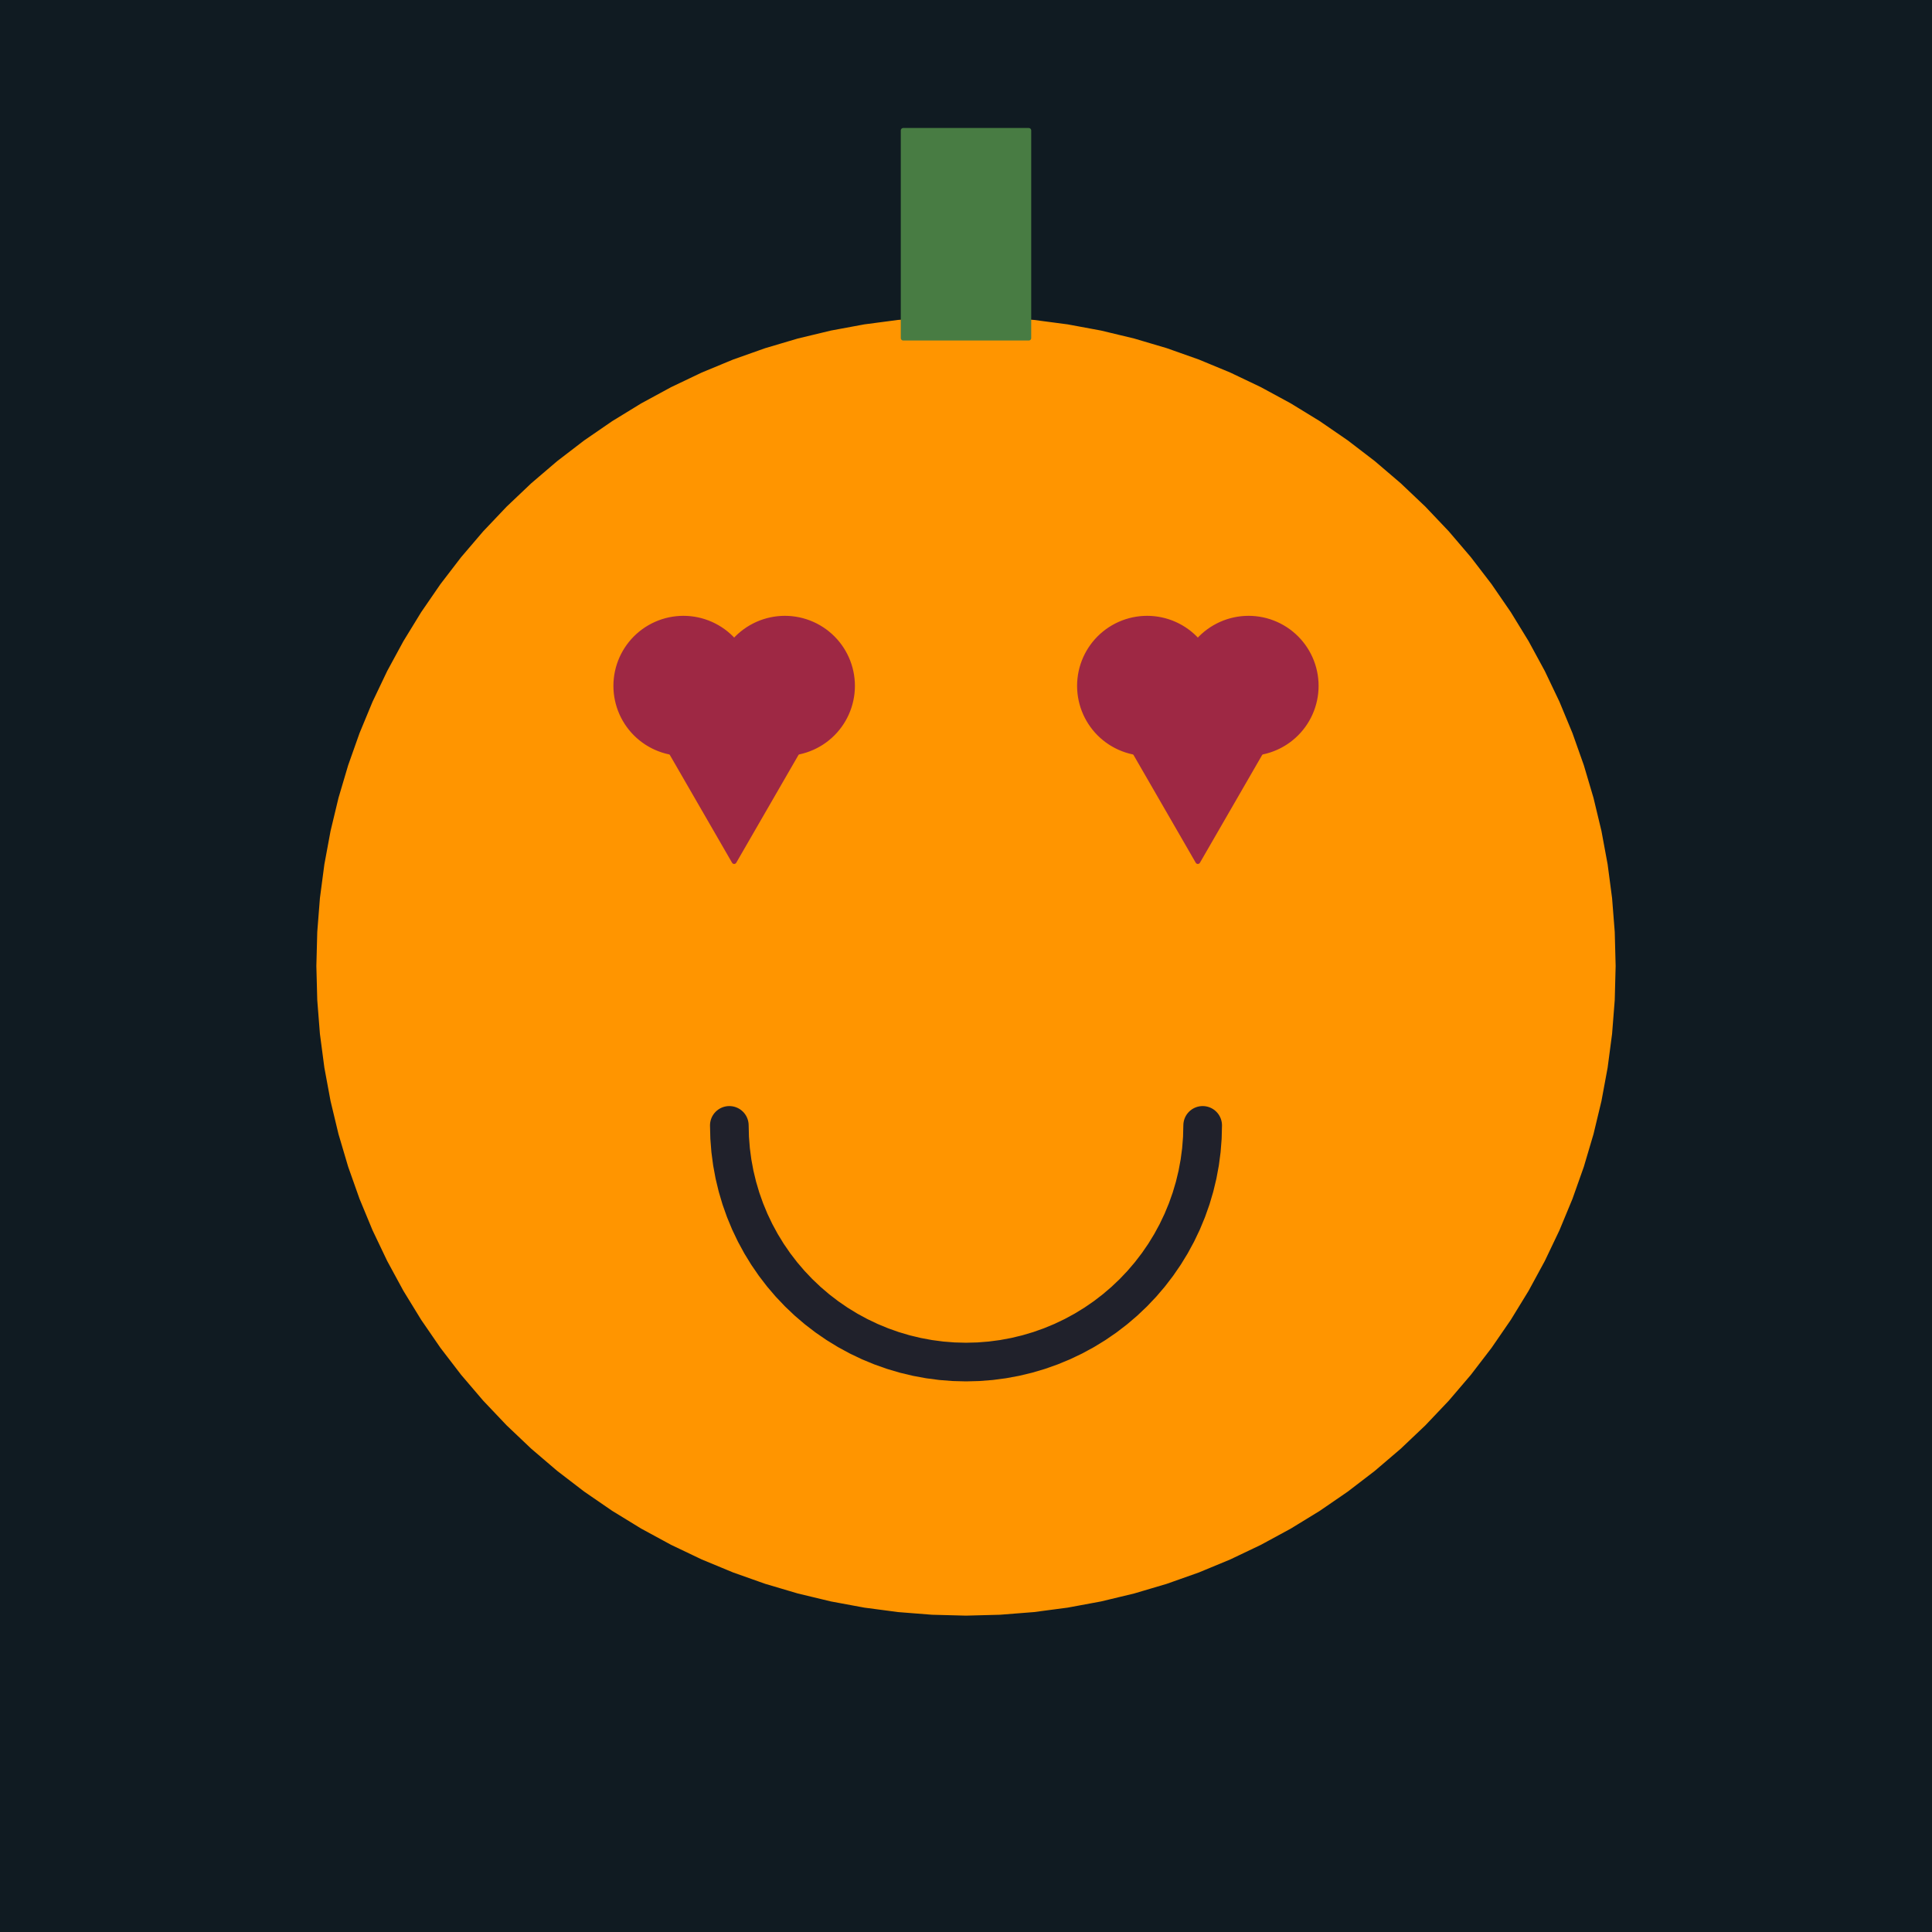
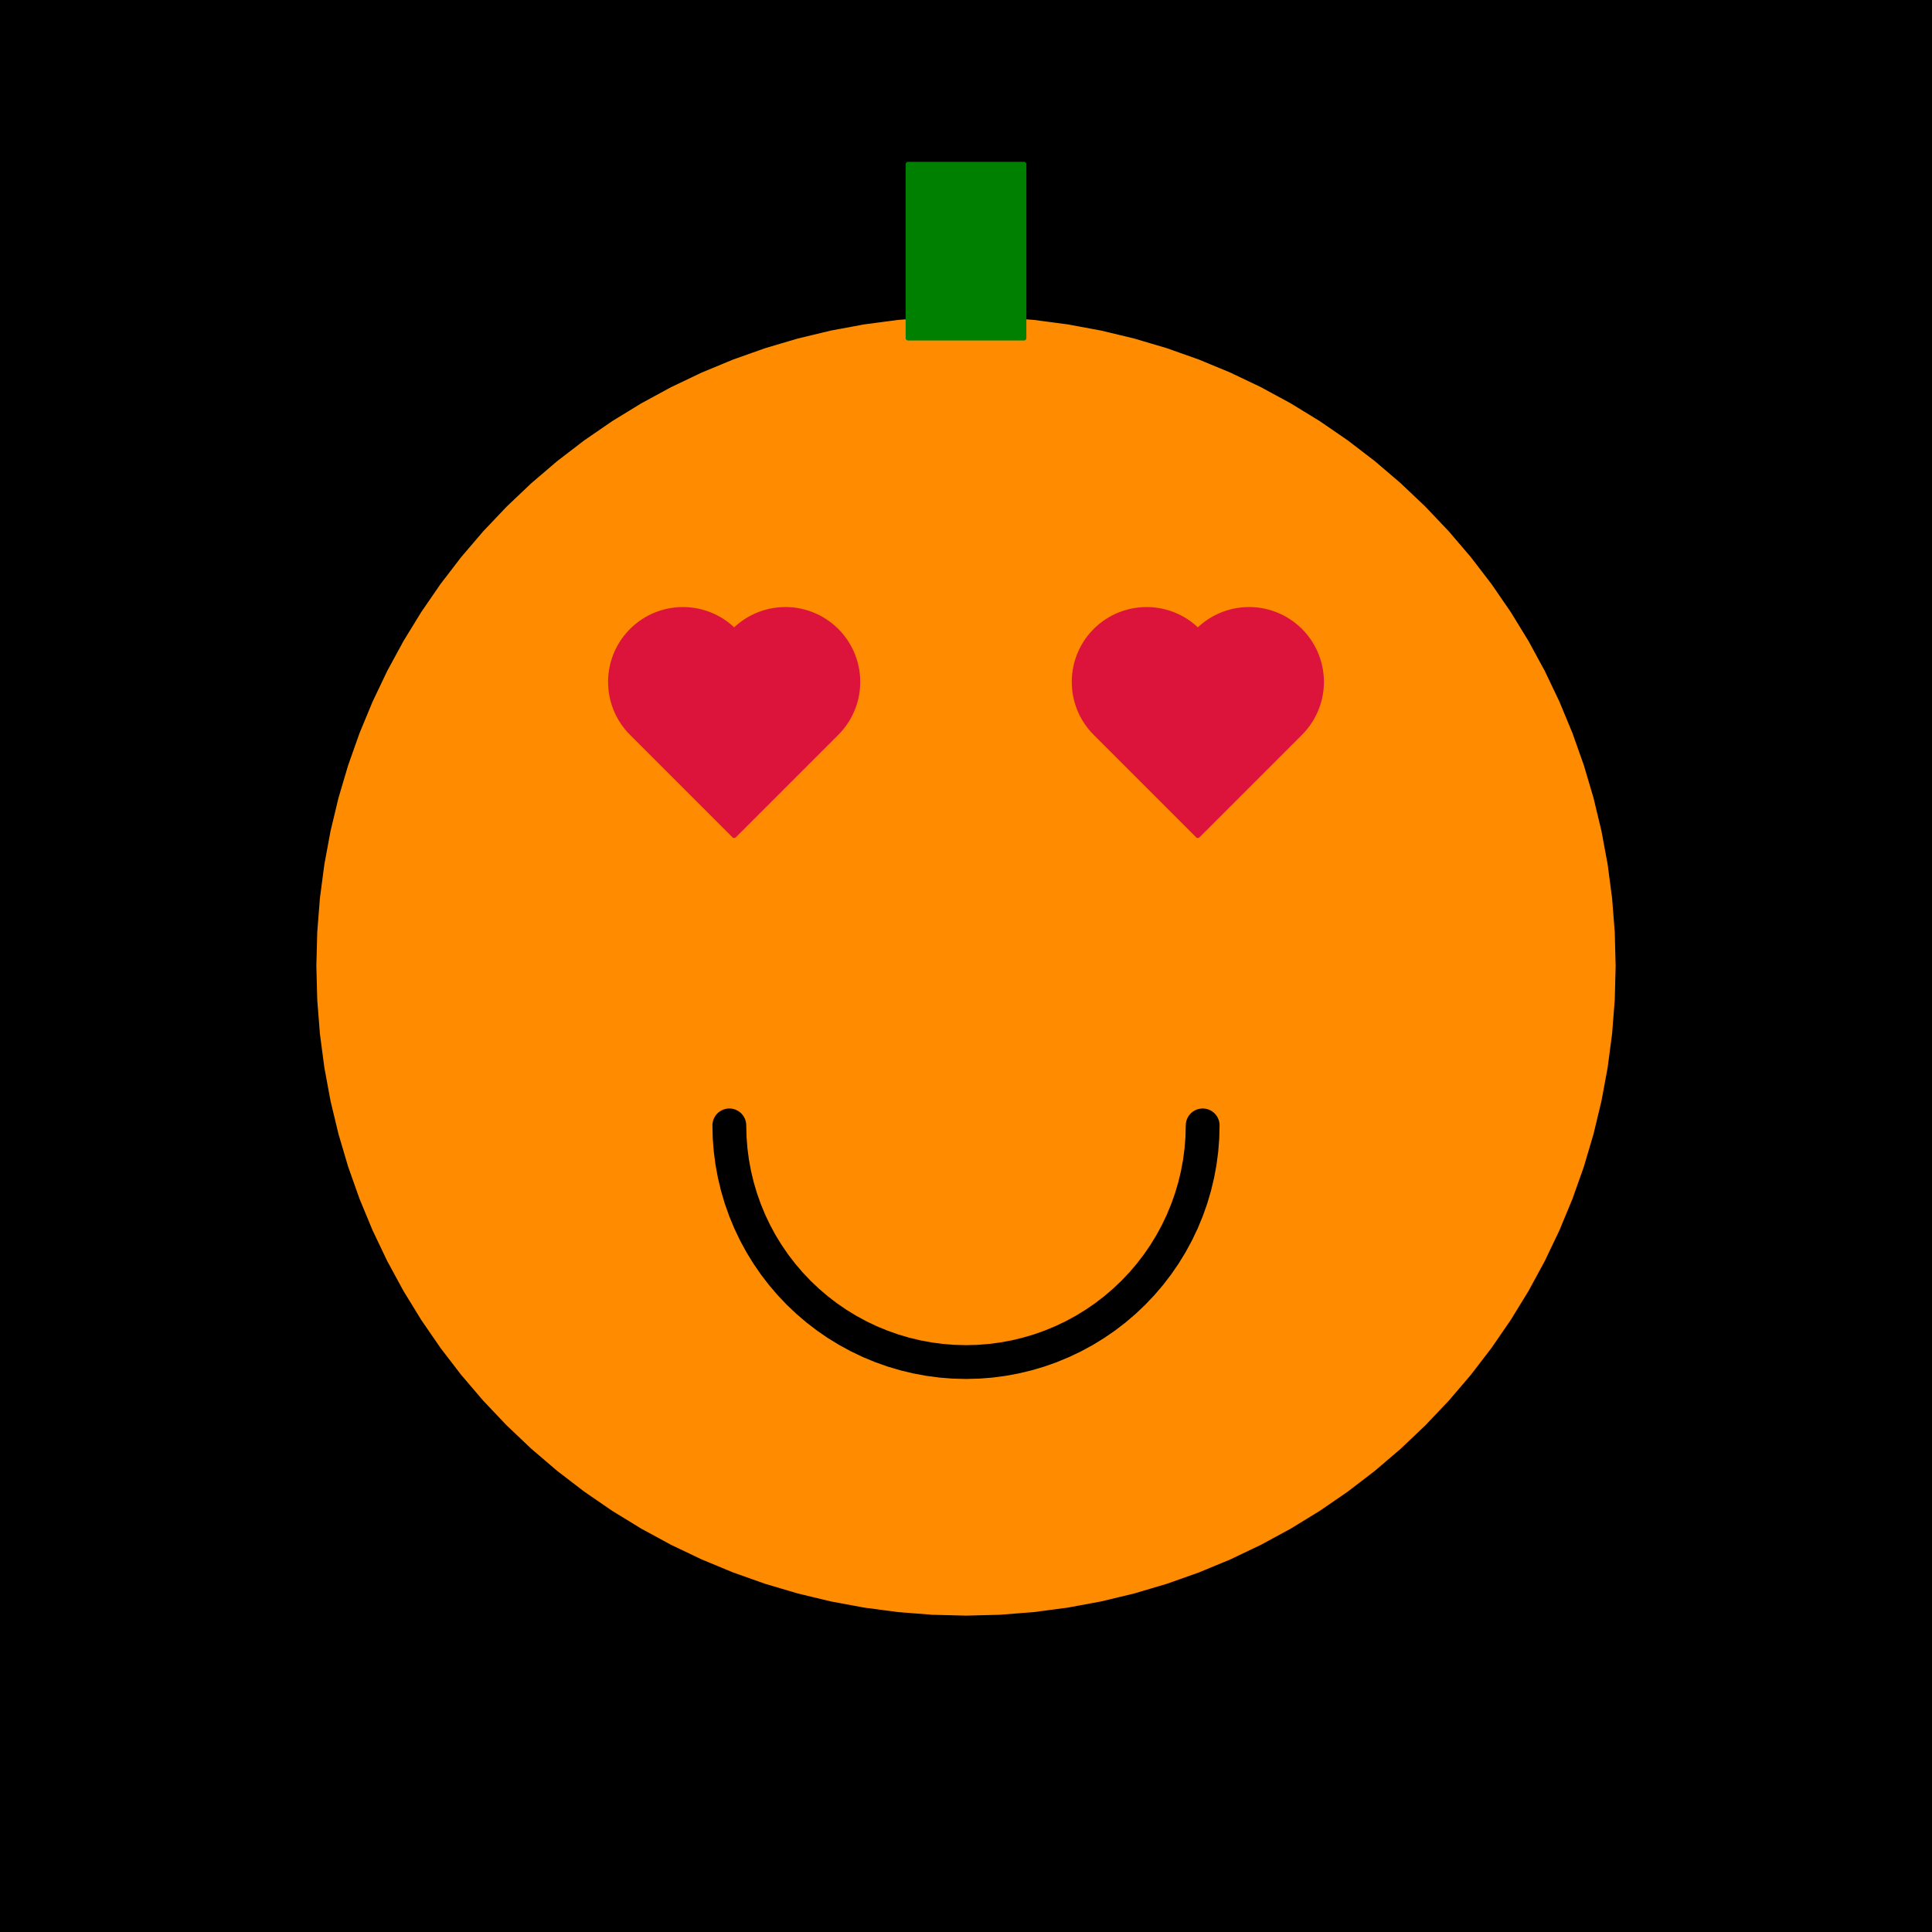
<svg xmlns="http://www.w3.org/2000/svg" viewBox="0 0 400 400" role="img" aria-label="Heart eyes">
-   <rect width="400" height="400" fill="#101b22" />
+   <rect width="400" height="400" fill="black" />
  <g transform="translate(200 200) scale(1 -1)">
-     <path d="M 0 -134 L 7.013 -133.816 L 14.007 -133.266 L 20.962 -132.35 L 27.86 -131.072 L 34.682 -129.434 L 41.408 -127.442 L 48.021 -125.1 L 54.503 -122.415 L 60.835 -119.395 L 67.0 -116.047 L 72.982 -112.382 L 78.763 -108.408 L 84.329 -104.138 L 89.664 -99.581 L 94.752 -94.752 L 99.581 -89.664 L 104.138 -84.329 L 108.408 -78.763 L 112.382 -72.982 L 116.047 -67.0 L 119.395 -60.835 L 122.415 -54.503 L 125.1 -48.021 L 127.442 -41.408 L 129.434 -34.682 L 131.072 -27.86 L 132.35 -20.962 L 133.266 -14.007 L 133.816 -7.013 L 134.0 0.0 L 133.816 7.013 L 133.266 14.007 L 132.35 20.962 L 131.072 27.86 L 129.434 34.682 L 127.442 41.408 L 125.1 48.021 L 122.415 54.503 L 119.395 60.835 L 116.047 67.0 L 112.382 72.982 L 108.408 78.763 L 104.138 84.329 L 99.581 89.664 L 94.752 94.752 L 89.664 99.581 L 84.329 104.138 L 78.763 108.408 L 72.982 112.382 L 67.0 116.047 L 60.835 119.395 L 54.503 122.415 L 48.021 125.1 L 41.408 127.442 L 34.682 129.434 L 27.86 131.072 L 20.962 132.35 L 14.007 133.266 L 7.013 133.816 L 0.0 134.0 L -7.013 133.816 L -14.007 133.266 L -20.962 132.35 L -27.86 131.072 L -34.682 129.434 L -41.408 127.442 L -48.021 125.1 L -54.503 122.415 L -60.835 119.395 L -67.0 116.047 L -72.982 112.382 L -78.763 108.408 L -84.329 104.138 L -89.664 99.581 L -94.752 94.752 L -99.581 89.664 L -104.138 84.329 L -108.408 78.763 L -112.382 72.982 L -116.047 67.0 L -119.395 60.835 L -122.415 54.503 L -125.1 48.021 L -127.442 41.408 L -129.434 34.682 L -131.072 27.86 L -132.35 20.962 L -133.266 14.007 L -133.816 7.013 L -134.0 0.0 L -133.816 -7.013 L -133.266 -14.007 L -132.35 -20.962 L -131.072 -27.86 L -129.434 -34.682 L -127.442 -41.408 L -125.1 -48.021 L -122.415 -54.503 L -119.395 -60.835 L -116.047 -67.0 L -112.382 -72.982 L -108.408 -78.763 L -104.138 -84.329 L -99.581 -89.664 L -94.752 -94.752 L -89.664 -99.581 L -84.329 -104.138 L -78.763 -108.408 L -72.982 -112.382 L -67.0 -116.047 L -60.835 -119.395 L -54.503 -122.415 L -48.021 -125.1 L -41.408 -127.442 L -34.682 -129.434 L -27.86 -131.072 L -20.962 -132.35 L -14.007 -133.266 L -7.013 -133.816 L -0.0 -134.0 Z" fill="#ff9500" stroke="#ff9500" stroke-width="1" stroke-linejoin="round" />
-     <path d="M -13 130 L 13.0 130.0 L 13.0 173.0 L -13.0 173.0 L -13.0 130.0 Z" fill="#487c43" stroke="#487c43" stroke-width="1" stroke-linejoin="round" />
-     <path d="M -58.5 44.0 L -57.767 44.019 L -57.037 44.077 L -56.31 44.172 L -55.589 44.306 L -54.877 44.477 L -54.174 44.685 L -53.483 44.93 L -52.806 45.21 L -52.144 45.526 L -51.5 45.876 L -50.875 46.259 L -50.271 46.674 L -49.69 47.12 L -49.132 47.596 L -48.601 48.101 L -48.096 48.632 L -47.62 49.19 L -47.174 49.771 L -46.759 50.375 L -46.376 51.0 L -46.026 51.644 L -45.71 52.306 L -45.43 52.983 L -45.185 53.674 L -44.977 54.377 L -44.806 55.089 L -44.672 55.81 L -44.577 56.537 L -44.519 57.267 L -44.5 58.0 L -44.519 58.733 L -44.577 59.463 L -44.672 60.19 L -44.806 60.911 L -44.977 61.623 L -45.185 62.326 L -45.43 63.017 L -45.71 63.694 L -46.026 64.356 L -46.376 65.0 L -46.759 65.625 L -47.174 66.229 L -47.62 66.81 L -48.096 67.368 L -48.601 67.899 L -49.132 68.404 L -49.69 68.88 L -50.271 69.326 L -50.875 69.741 L -51.5 70.124 L -52.144 70.474 L -52.806 70.79 L -53.483 71.07 L -54.174 71.315 L -54.877 71.523 L -55.589 71.694 L -56.31 71.828 L -57.037 71.923 L -57.767 71.981 L -58.5 72.0 L -59.233 71.981 L -59.963 71.923 L -60.69 71.828 L -61.411 71.694 L -62.123 71.523 L -62.826 71.315 L -63.517 71.07 L -64.194 70.79 L -64.856 70.474 L -65.5 70.124 L -66.125 69.741 L -66.729 69.326 L -67.31 68.88 L -67.868 68.404 L -68.399 67.899 L -68.904 67.368 L -69.38 66.81 L -69.826 66.229 L -70.241 65.625 L -70.624 65.0 L -70.974 64.356 L -71.29 63.694 L -71.57 63.017 L -71.815 62.326 L -72.023 61.623 L -72.194 60.911 L -72.328 60.19 L -72.423 59.463 L -72.481 58.733 L -72.5 58.0 L -72.481 57.267 L -72.423 56.537 L -72.328 55.81 L -72.194 55.089 L -72.023 54.377 L -71.815 53.674 L -71.57 52.983 L -71.29 52.306 L -70.974 51.644 L -70.624 51.0 L -70.241 50.375 L -69.826 49.771 L -69.38 49.19 L -68.904 48.632 L -68.399 48.101 L -67.868 47.596 L -67.31 47.12 L -66.729 46.674 L -66.125 46.259 L -65.5 45.876 L -64.856 45.526 L -64.194 45.21 L -63.517 44.93 L -62.826 44.685 L -62.123 44.477 L -61.411 44.306 L -60.69 44.172 L -59.963 44.077 L -59.233 44.019 L -58.5 44.0 Z" fill="#9e2844" stroke="#9e2844" stroke-width="1" stroke-linejoin="round" />
-     <path d="M -37.5 44.0 L -36.767 44.019 L -36.037 44.077 L -35.31 44.172 L -34.589 44.306 L -33.877 44.477 L -33.174 44.685 L -32.483 44.93 L -31.806 45.21 L -31.144 45.526 L -30.5 45.876 L -29.875 46.259 L -29.271 46.674 L -28.69 47.12 L -28.132 47.596 L -27.601 48.101 L -27.096 48.632 L -26.62 49.19 L -26.174 49.771 L -25.759 50.375 L -25.376 51.0 L -25.026 51.644 L -24.71 52.306 L -24.43 52.983 L -24.185 53.674 L -23.977 54.377 L -23.806 55.089 L -23.672 55.81 L -23.577 56.537 L -23.519 57.267 L -23.5 58.0 L -23.519 58.733 L -23.577 59.463 L -23.672 60.19 L -23.806 60.911 L -23.977 61.623 L -24.185 62.326 L -24.43 63.017 L -24.71 63.694 L -25.026 64.356 L -25.376 65.0 L -25.759 65.625 L -26.174 66.229 L -26.62 66.81 L -27.096 67.368 L -27.601 67.899 L -28.132 68.404 L -28.69 68.88 L -29.271 69.326 L -29.875 69.741 L -30.5 70.124 L -31.144 70.474 L -31.806 70.79 L -32.483 71.07 L -33.174 71.315 L -33.877 71.523 L -34.589 71.694 L -35.31 71.828 L -36.037 71.923 L -36.767 71.981 L -37.5 72.0 L -38.233 71.981 L -38.963 71.923 L -39.69 71.828 L -40.411 71.694 L -41.123 71.523 L -41.826 71.315 L -42.517 71.07 L -43.194 70.79 L -43.856 70.474 L -44.5 70.124 L -45.125 69.741 L -45.729 69.326 L -46.31 68.88 L -46.868 68.404 L -47.399 67.899 L -47.904 67.368 L -48.38 66.81 L -48.826 66.229 L -49.241 65.625 L -49.624 65.0 L -49.974 64.356 L -50.29 63.694 L -50.57 63.017 L -50.815 62.326 L -51.023 61.623 L -51.194 60.911 L -51.328 60.19 L -51.423 59.463 L -51.481 58.733 L -51.5 58.0 L -51.481 57.267 L -51.423 56.537 L -51.328 55.81 L -51.194 55.089 L -51.023 54.377 L -50.815 53.674 L -50.57 52.983 L -50.29 52.306 L -49.974 51.644 L -49.624 51.0 L -49.241 50.375 L -48.826 49.771 L -48.38 49.19 L -47.904 48.632 L -47.399 48.101 L -46.868 47.596 L -46.31 47.12 L -45.729 46.674 L -45.125 46.259 L -44.5 45.876 L -43.856 45.526 L -43.194 45.21 L -42.517 44.93 L -41.826 44.685 L -41.123 44.477 L -40.411 44.306 L -39.69 44.172 L -38.963 44.077 L -38.233 44.019 L -37.5 44.0 Z" fill="#9e2844" stroke="#9e2844" stroke-width="1" stroke-linejoin="round" />
-     <path d="M -27.0 58 L -69.0 58.0 L -48.0 21.627 L -27.0 58.0 Z" fill="#9e2844" stroke="#9e2844" stroke-width="1" stroke-linejoin="round" />
-     <path d="M 37.5 44.0 L 38.233 44.019 L 38.963 44.077 L 39.69 44.172 L 40.411 44.306 L 41.123 44.477 L 41.826 44.685 L 42.517 44.93 L 43.194 45.21 L 43.856 45.526 L 44.5 45.876 L 45.125 46.259 L 45.729 46.674 L 46.31 47.12 L 46.868 47.596 L 47.399 48.101 L 47.904 48.632 L 48.38 49.19 L 48.826 49.771 L 49.241 50.375 L 49.624 51.0 L 49.974 51.644 L 50.29 52.306 L 50.57 52.983 L 50.815 53.674 L 51.023 54.377 L 51.194 55.089 L 51.328 55.81 L 51.423 56.537 L 51.481 57.267 L 51.5 58.0 L 51.481 58.733 L 51.423 59.463 L 51.328 60.19 L 51.194 60.911 L 51.023 61.623 L 50.815 62.326 L 50.57 63.017 L 50.29 63.694 L 49.974 64.356 L 49.624 65.0 L 49.241 65.625 L 48.826 66.229 L 48.38 66.81 L 47.904 67.368 L 47.399 67.899 L 46.868 68.404 L 46.31 68.88 L 45.729 69.326 L 45.125 69.741 L 44.5 70.124 L 43.856 70.474 L 43.194 70.79 L 42.517 71.07 L 41.826 71.315 L 41.123 71.523 L 40.411 71.694 L 39.69 71.828 L 38.963 71.923 L 38.233 71.981 L 37.5 72.0 L 36.767 71.981 L 36.037 71.923 L 35.31 71.828 L 34.589 71.694 L 33.877 71.523 L 33.174 71.315 L 32.483 71.07 L 31.806 70.79 L 31.144 70.474 L 30.5 70.124 L 29.875 69.741 L 29.271 69.326 L 28.69 68.88 L 28.132 68.404 L 27.601 67.899 L 27.096 67.368 L 26.62 66.81 L 26.174 66.229 L 25.759 65.625 L 25.376 65.0 L 25.026 64.356 L 24.71 63.694 L 24.43 63.017 L 24.185 62.326 L 23.977 61.623 L 23.806 60.911 L 23.672 60.19 L 23.577 59.463 L 23.519 58.733 L 23.5 58.0 L 23.519 57.267 L 23.577 56.537 L 23.672 55.81 L 23.806 55.089 L 23.977 54.377 L 24.185 53.674 L 24.43 52.983 L 24.71 52.306 L 25.026 51.644 L 25.376 51.0 L 25.759 50.375 L 26.174 49.771 L 26.62 49.19 L 27.096 48.632 L 27.601 48.101 L 28.132 47.596 L 28.69 47.12 L 29.271 46.674 L 29.875 46.259 L 30.5 45.876 L 31.144 45.526 L 31.806 45.21 L 32.483 44.93 L 33.174 44.685 L 33.877 44.477 L 34.589 44.306 L 35.31 44.172 L 36.037 44.077 L 36.767 44.019 L 37.5 44.0 Z" fill="#9e2844" stroke="#9e2844" stroke-width="1" stroke-linejoin="round" />
-     <path d="M 58.5 44.0 L 59.233 44.019 L 59.963 44.077 L 60.69 44.172 L 61.411 44.306 L 62.123 44.477 L 62.826 44.685 L 63.517 44.93 L 64.194 45.21 L 64.856 45.526 L 65.5 45.876 L 66.125 46.259 L 66.729 46.674 L 67.31 47.12 L 67.868 47.596 L 68.399 48.101 L 68.904 48.632 L 69.38 49.19 L 69.826 49.771 L 70.241 50.375 L 70.624 51.0 L 70.974 51.644 L 71.29 52.306 L 71.57 52.983 L 71.815 53.674 L 72.023 54.377 L 72.194 55.089 L 72.328 55.81 L 72.423 56.537 L 72.481 57.267 L 72.5 58.0 L 72.481 58.733 L 72.423 59.463 L 72.328 60.19 L 72.194 60.911 L 72.023 61.623 L 71.815 62.326 L 71.57 63.017 L 71.29 63.694 L 70.974 64.356 L 70.624 65.0 L 70.241 65.625 L 69.826 66.229 L 69.38 66.81 L 68.904 67.368 L 68.399 67.899 L 67.868 68.404 L 67.31 68.88 L 66.729 69.326 L 66.125 69.741 L 65.5 70.124 L 64.856 70.474 L 64.194 70.79 L 63.517 71.07 L 62.826 71.315 L 62.123 71.523 L 61.411 71.694 L 60.69 71.828 L 59.963 71.923 L 59.233 71.981 L 58.5 72.0 L 57.767 71.981 L 57.037 71.923 L 56.31 71.828 L 55.589 71.694 L 54.877 71.523 L 54.174 71.315 L 53.483 71.07 L 52.806 70.79 L 52.144 70.474 L 51.5 70.124 L 50.875 69.741 L 50.271 69.326 L 49.69 68.88 L 49.132 68.404 L 48.601 67.899 L 48.096 67.368 L 47.62 66.81 L 47.174 66.229 L 46.759 65.625 L 46.376 65.0 L 46.026 64.356 L 45.71 63.694 L 45.43 63.017 L 45.185 62.326 L 44.977 61.623 L 44.806 60.911 L 44.672 60.19 L 44.577 59.463 L 44.519 58.733 L 44.5 58.0 L 44.519 57.267 L 44.577 56.537 L 44.672 55.81 L 44.806 55.089 L 44.977 54.377 L 45.185 53.674 L 45.43 52.983 L 45.71 52.306 L 46.026 51.644 L 46.376 51.0 L 46.759 50.375 L 47.174 49.771 L 47.62 49.19 L 48.096 48.632 L 48.601 48.101 L 49.132 47.596 L 49.69 47.12 L 50.271 46.674 L 50.875 46.259 L 51.5 45.876 L 52.144 45.526 L 52.806 45.21 L 53.483 44.93 L 54.174 44.685 L 54.877 44.477 L 55.589 44.306 L 56.31 44.172 L 57.037 44.077 L 57.767 44.019 L 58.5 44.0 Z" fill="#9e2844" stroke="#9e2844" stroke-width="1" stroke-linejoin="round" />
-     <path d="M 69.0 58 L 27.0 58.0 L 48.0 21.627 L 69.0 58.0 Z" fill="#9e2844" stroke="#9e2844" stroke-width="1" stroke-linejoin="round" />
-     <path d="M -49 -33 L -48.933 -35.564 L -48.732 -38.122 L -48.397 -40.665 L -47.929 -43.188 L -47.33 -45.682 L -46.602 -48.142 L -45.745 -50.56 L -44.764 -52.93 L -43.659 -55.246 L -42.435 -57.5 L -41.095 -59.687 L -39.642 -61.801 L -38.08 -63.837 L -36.414 -65.787 L -34.648 -67.648 L -32.787 -69.414 L -30.837 -71.08 L -28.801 -72.642 L -26.687 -74.095 L -24.5 -75.435 L -22.246 -76.659 L -19.93 -77.764 L -17.56 -78.745 L -15.142 -79.602 L -12.682 -80.33 L -10.188 -80.929 L -7.665 -81.397 L -5.122 -81.732 L -2.564 -81.933 L -0.0 -82.0 L 2.564 -81.933 L 5.122 -81.732 L 7.665 -81.397 L 10.188 -80.929 L 12.682 -80.33 L 15.142 -79.602 L 17.56 -78.745 L 19.93 -77.764 L 22.246 -76.659 L 24.5 -75.435 L 26.687 -74.095 L 28.801 -72.642 L 30.837 -71.08 L 32.787 -69.414 L 34.648 -67.648 L 36.414 -65.787 L 38.08 -63.837 L 39.642 -61.801 L 41.095 -59.687 L 42.435 -57.5 L 43.659 -55.246 L 44.764 -52.93 L 45.745 -50.56 L 46.602 -48.142 L 47.33 -45.682 L 47.929 -43.188 L 48.397 -40.665 L 48.732 -38.122 L 48.933 -35.564 L 49.0 -33.0" fill="none" stroke="#20212b" stroke-width="8" stroke-linecap="round" stroke-linejoin="round" />
+     <path d="M 0 -134 L 7.013 -133.816 L 14.007 -133.266 L 20.962 -132.35 L 27.86 -131.072 L 34.682 -129.434 L 41.408 -127.442 L 48.021 -125.1 L 54.503 -122.415 L 60.835 -119.395 L 67.0 -116.047 L 72.982 -112.382 L 78.763 -108.408 L 84.329 -104.138 L 89.664 -99.581 L 94.752 -94.752 L 99.581 -89.664 L 104.138 -84.329 L 108.408 -78.763 L 112.382 -72.982 L 116.047 -67.0 L 119.395 -60.835 L 122.415 -54.503 L 125.1 -48.021 L 127.442 -41.408 L 129.434 -34.682 L 131.072 -27.86 L 132.35 -20.962 L 133.266 -14.007 L 133.816 -7.013 L 134.0 0.0 L 133.816 7.013 L 133.266 14.007 L 132.35 20.962 L 131.072 27.86 L 129.434 34.682 L 127.442 41.408 L 125.1 48.021 L 122.415 54.503 L 119.395 60.835 L 116.047 67.0 L 112.382 72.982 L 108.408 78.763 L 104.138 84.329 L 99.581 89.664 L 94.752 94.752 L 89.664 99.581 L 84.329 104.138 L 78.763 108.408 L 72.982 112.382 L 67.0 116.047 L 60.835 119.395 L 54.503 122.415 L 48.021 125.1 L 41.408 127.442 L 34.682 129.434 L 27.86 131.072 L 20.962 132.35 L 14.007 133.266 L 7.013 133.816 L 0.0 134.0 L -7.013 133.816 L -14.007 133.266 L -20.962 132.35 L -27.86 131.072 L -34.682 129.434 L -41.408 127.442 L -48.021 125.1 L -54.503 122.415 L -60.835 119.395 L -67.0 116.047 L -72.982 112.382 L -78.763 108.408 L -84.329 104.138 L -89.664 99.581 L -94.752 94.752 L -99.581 89.664 L -104.138 84.329 L -108.408 78.763 L -112.382 72.982 L -116.047 67.0 L -119.395 60.835 L -122.415 54.503 L -125.1 48.021 L -127.442 41.408 L -129.434 34.682 L -131.072 27.86 L -132.35 20.962 L -133.266 14.007 L -133.816 7.013 L -134.0 0.0 L -133.816 -7.013 L -133.266 -14.007 L -132.35 -20.962 L -131.072 -27.86 L -129.434 -34.682 L -127.442 -41.408 L -125.1 -48.021 L -122.415 -54.503 L -119.395 -60.835 L -116.047 -67.0 L -112.382 -72.982 L -108.408 -78.763 L -104.138 -84.329 L -99.581 -89.664 L -94.752 -94.752 L -89.664 -99.581 L -84.329 -104.138 L -78.763 -108.408 L -72.982 -112.382 L -67.0 -116.047 L -60.835 -119.395 L -54.503 -122.415 L -48.021 -125.1 L -41.408 -127.442 L -34.682 -129.434 L -27.86 -131.072 L -20.962 -132.35 L -14.007 -133.266 L -7.013 -133.816 L -0.0 -134.0 Z" fill="darkorange" stroke="darkorange" stroke-width="1" stroke-linejoin="round" />
+     <path d="M -12 130 L 12.0 130.0 L 12.0 166.0 L -12.0 166.0 L -12.0 130.0 Z" fill="green" stroke="green" stroke-width="1" stroke-linejoin="round" />
+     <path d="M -48 27 L -26.787 48.213 L -26.246 48.783 L -25.736 49.38 L -25.258 50.003 L -24.813 50.65 L -24.403 51.32 L -24.028 52.01 L -23.69 52.719 L -23.39 53.444 L -23.128 54.185 L -22.905 54.938 L -22.721 55.701 L -22.578 56.473 L -22.476 57.252 L -22.414 58.035 L -22.393 58.82 L -22.414 59.605 L -22.476 60.388 L -22.578 61.166 L -22.721 61.938 L -22.905 62.702 L -23.128 63.455 L -23.39 64.195 L -23.69 64.921 L -24.028 65.63 L -24.403 66.32 L -24.813 66.989 L -25.258 67.637 L -25.736 68.26 L -26.246 68.857 L -26.787 69.426 L -27.356 69.967 L -27.954 70.477 L -28.577 70.955 L -29.224 71.4 L -29.893 71.81 L -30.584 72.185 L -31.292 72.523 L -32.018 72.824 L -32.758 73.086 L -33.511 73.309 L -34.275 73.492 L -35.047 73.635 L -35.825 73.738 L -36.608 73.799 L -37.393 73.82 L -38.178 73.799 L -38.961 73.738 L -39.74 73.635 L -40.512 73.492 L -41.276 73.309 L -42.029 73.086 L -42.769 72.824 L -43.494 72.523 L -44.203 72.185 L -44.893 71.81 L -45.563 71.4 L -46.21 70.955 L -46.833 70.477 L -47.43 69.967 L -48.0 69.426 L -48.57 69.967 L -49.167 70.477 L -49.79 70.955 L -50.437 71.4 L -51.107 71.81 L -51.797 72.185 L -52.506 72.523 L -53.231 72.824 L -53.971 73.086 L -54.724 73.309 L -55.488 73.492 L -56.26 73.635 L -57.039 73.738 L -57.822 73.799 L -58.607 73.82 L -59.392 73.799 L -60.175 73.738 L -60.953 73.635 L -61.725 73.492 L -62.489 73.309 L -63.242 73.086 L -63.982 72.824 L -64.708 72.523 L -65.416 72.185 L -66.107 71.81 L -66.776 71.4 L -67.423 70.955 L -68.046 70.477 L -68.644 69.967 L -69.213 69.426 L -69.754 68.857 L -70.264 68.26 L -70.742 67.637 L -71.187 66.989 L -71.597 66.32 L -71.972 65.63 L -72.31 64.921 L -72.61 64.195 L -72.872 63.455 L -73.095 62.702 L -73.279 61.938 L -73.422 61.166 L -73.524 60.388 L -73.586 59.605 L -73.607 58.82 L -73.586 58.035 L -73.524 57.252 L -73.422 56.473 L -73.279 55.701 L -73.095 54.938 L -72.872 54.185 L -72.61 53.444 L -72.31 52.719 L -71.972 52.01 L -71.597 51.32 L -71.187 50.65 L -70.742 50.003 L -70.264 49.38 L -69.754 48.783 L -69.213 48.213 L -48.0 27.0 Z" fill="crimson" stroke="crimson" stroke-width="1" stroke-linejoin="round" />
+     <path d="M 48 27 L 69.213 48.213 L 69.754 48.783 L 70.264 49.38 L 70.742 50.003 L 71.187 50.65 L 71.597 51.32 L 71.972 52.01 L 72.31 52.719 L 72.61 53.444 L 72.872 54.185 L 73.095 54.938 L 73.279 55.701 L 73.422 56.473 L 73.524 57.252 L 73.586 58.035 L 73.607 58.82 L 73.586 59.605 L 73.524 60.388 L 73.422 61.166 L 73.279 61.938 L 73.095 62.702 L 72.872 63.455 L 72.61 64.195 L 72.31 64.921 L 71.972 65.63 L 71.597 66.32 L 71.187 66.989 L 70.742 67.637 L 70.264 68.26 L 69.754 68.857 L 69.213 69.426 L 68.644 69.967 L 68.046 70.477 L 67.423 70.955 L 66.776 71.4 L 66.107 71.81 L 65.416 72.185 L 64.708 72.523 L 63.982 72.824 L 63.242 73.086 L 62.489 73.309 L 61.725 73.492 L 60.953 73.635 L 60.175 73.738 L 59.392 73.799 L 58.607 73.82 L 57.822 73.799 L 57.039 73.738 L 56.26 73.635 L 55.488 73.492 L 54.724 73.309 L 53.971 73.086 L 53.231 72.824 L 52.506 72.523 L 51.797 72.185 L 51.107 71.81 L 50.437 71.4 L 49.79 70.955 L 49.167 70.477 L 48.57 69.967 L 48.0 69.426 L 47.43 69.967 L 46.833 70.477 L 46.21 70.955 L 45.563 71.4 L 44.893 71.81 L 44.203 72.185 L 43.494 72.523 L 42.769 72.824 L 42.029 73.086 L 41.276 73.309 L 40.512 73.492 L 39.74 73.635 L 38.961 73.738 L 38.178 73.799 L 37.393 73.82 L 36.608 73.799 L 35.825 73.738 L 35.047 73.635 L 34.275 73.492 L 33.511 73.309 L 32.758 73.086 L 32.018 72.824 L 31.292 72.523 L 30.584 72.185 L 29.893 71.81 L 29.224 71.4 L 28.577 70.955 L 27.954 70.477 L 27.356 69.967 L 26.787 69.426 L 26.246 68.857 L 25.736 68.26 L 25.258 67.637 L 24.813 66.989 L 24.403 66.32 L 24.028 65.63 L 23.69 64.921 L 23.39 64.195 L 23.128 63.455 L 22.905 62.702 L 22.721 61.938 L 22.578 61.166 L 22.476 60.388 L 22.414 59.605 L 22.393 58.82 L 22.414 58.035 L 22.476 57.252 L 22.578 56.473 L 22.721 55.701 L 22.905 54.938 L 23.128 54.185 L 23.39 53.444 L 23.69 52.719 L 24.028 52.01 L 24.403 51.32 L 24.813 50.65 L 25.258 50.003 L 25.736 49.38 L 26.246 48.783 L 26.787 48.213 L 48.0 27.0 Z" fill="crimson" stroke="crimson" stroke-width="1" stroke-linejoin="round" />
+     <path d="M -49 -33 L -48.933 -35.564 L -48.732 -38.122 L -48.397 -40.665 L -47.929 -43.188 L -47.33 -45.682 L -46.602 -48.142 L -45.745 -50.56 L -44.764 -52.93 L -43.659 -55.246 L -42.435 -57.5 L -41.095 -59.687 L -39.642 -61.801 L -38.08 -63.837 L -36.414 -65.787 L -34.648 -67.648 L -32.787 -69.414 L -30.837 -71.08 L -28.801 -72.642 L -26.687 -74.095 L -24.5 -75.435 L -22.246 -76.659 L -19.93 -77.764 L -17.56 -78.745 L -15.142 -79.602 L -12.682 -80.33 L -10.188 -80.929 L -7.665 -81.397 L -5.122 -81.732 L -2.564 -81.933 L -0.0 -82.0 L 2.564 -81.933 L 5.122 -81.732 L 7.665 -81.397 L 10.188 -80.929 L 12.682 -80.33 L 15.142 -79.602 L 17.56 -78.745 L 19.93 -77.764 L 22.246 -76.659 L 24.5 -75.435 L 26.687 -74.095 L 28.801 -72.642 L 30.837 -71.08 L 32.787 -69.414 L 34.648 -67.648 L 36.414 -65.787 L 38.08 -63.837 L 39.642 -61.801 L 41.095 -59.687 L 42.435 -57.5 L 43.659 -55.246 L 44.764 -52.93 L 45.745 -50.56 L 46.602 -48.142 L 47.33 -45.682 L 47.929 -43.188 L 48.397 -40.665 L 48.732 -38.122 L 48.933 -35.564 L 49.0 -33.0" fill="none" stroke="black" stroke-width="7" stroke-linecap="round" stroke-linejoin="round" />
  </g>
</svg>
